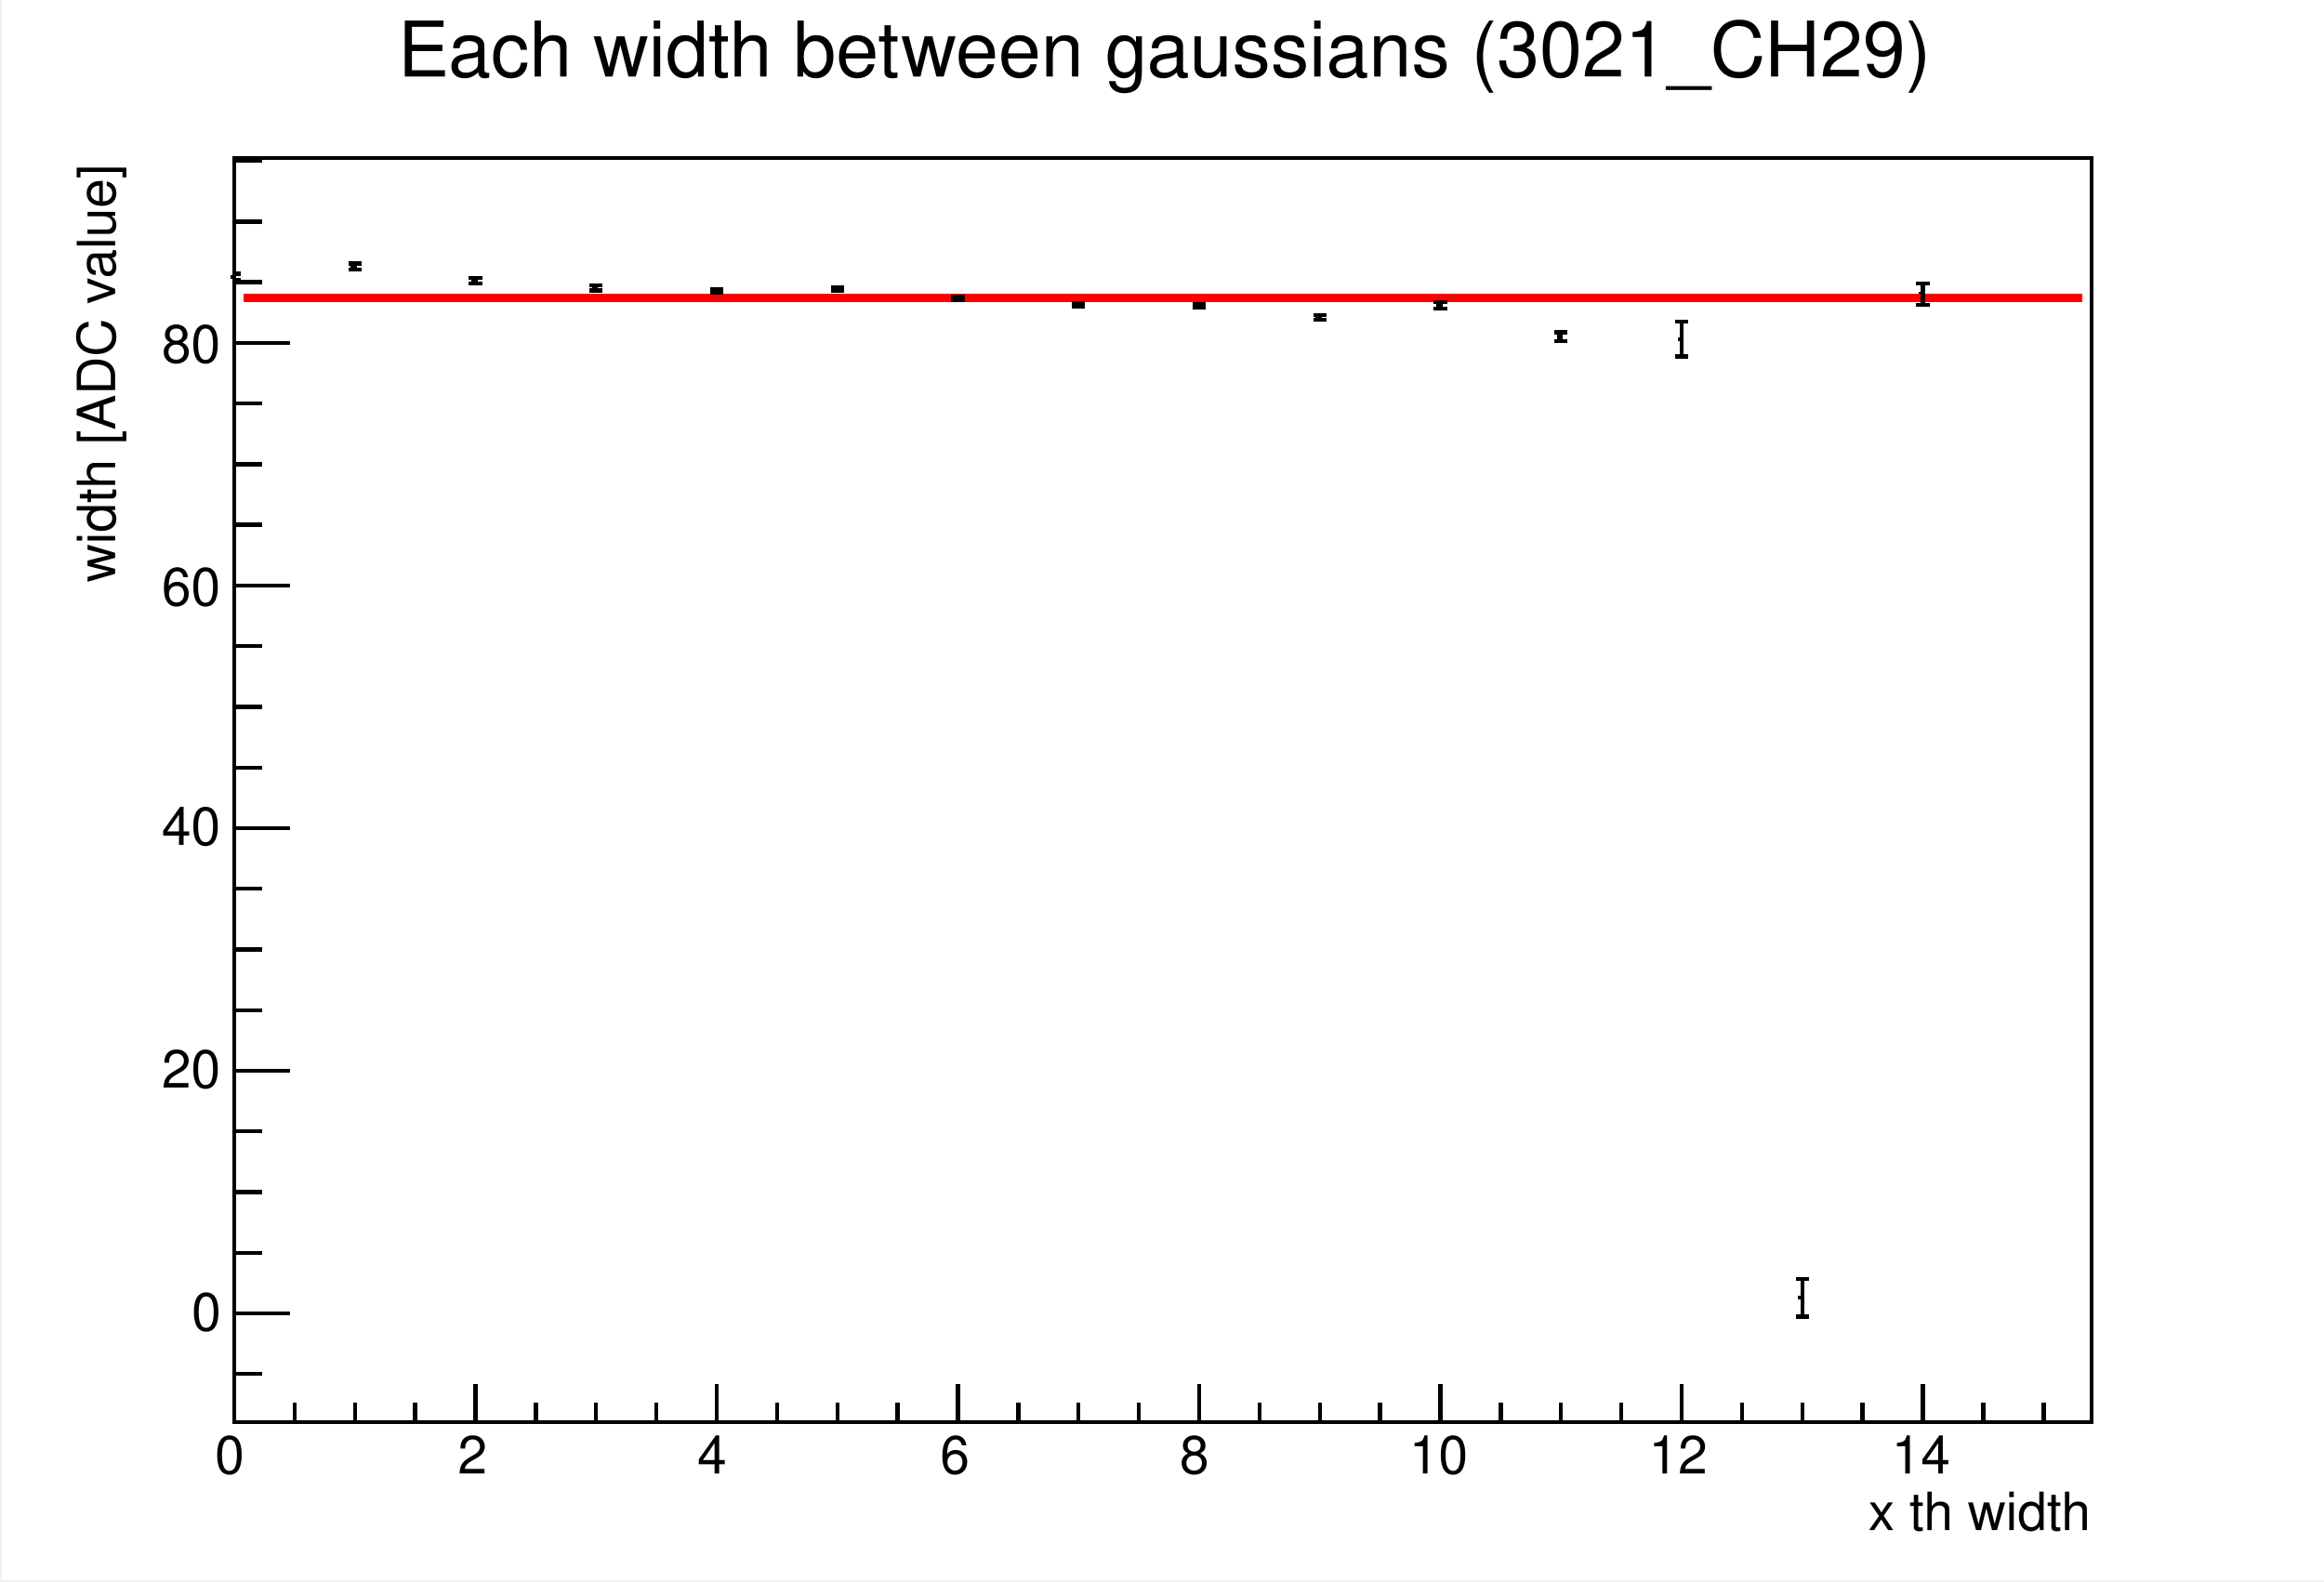
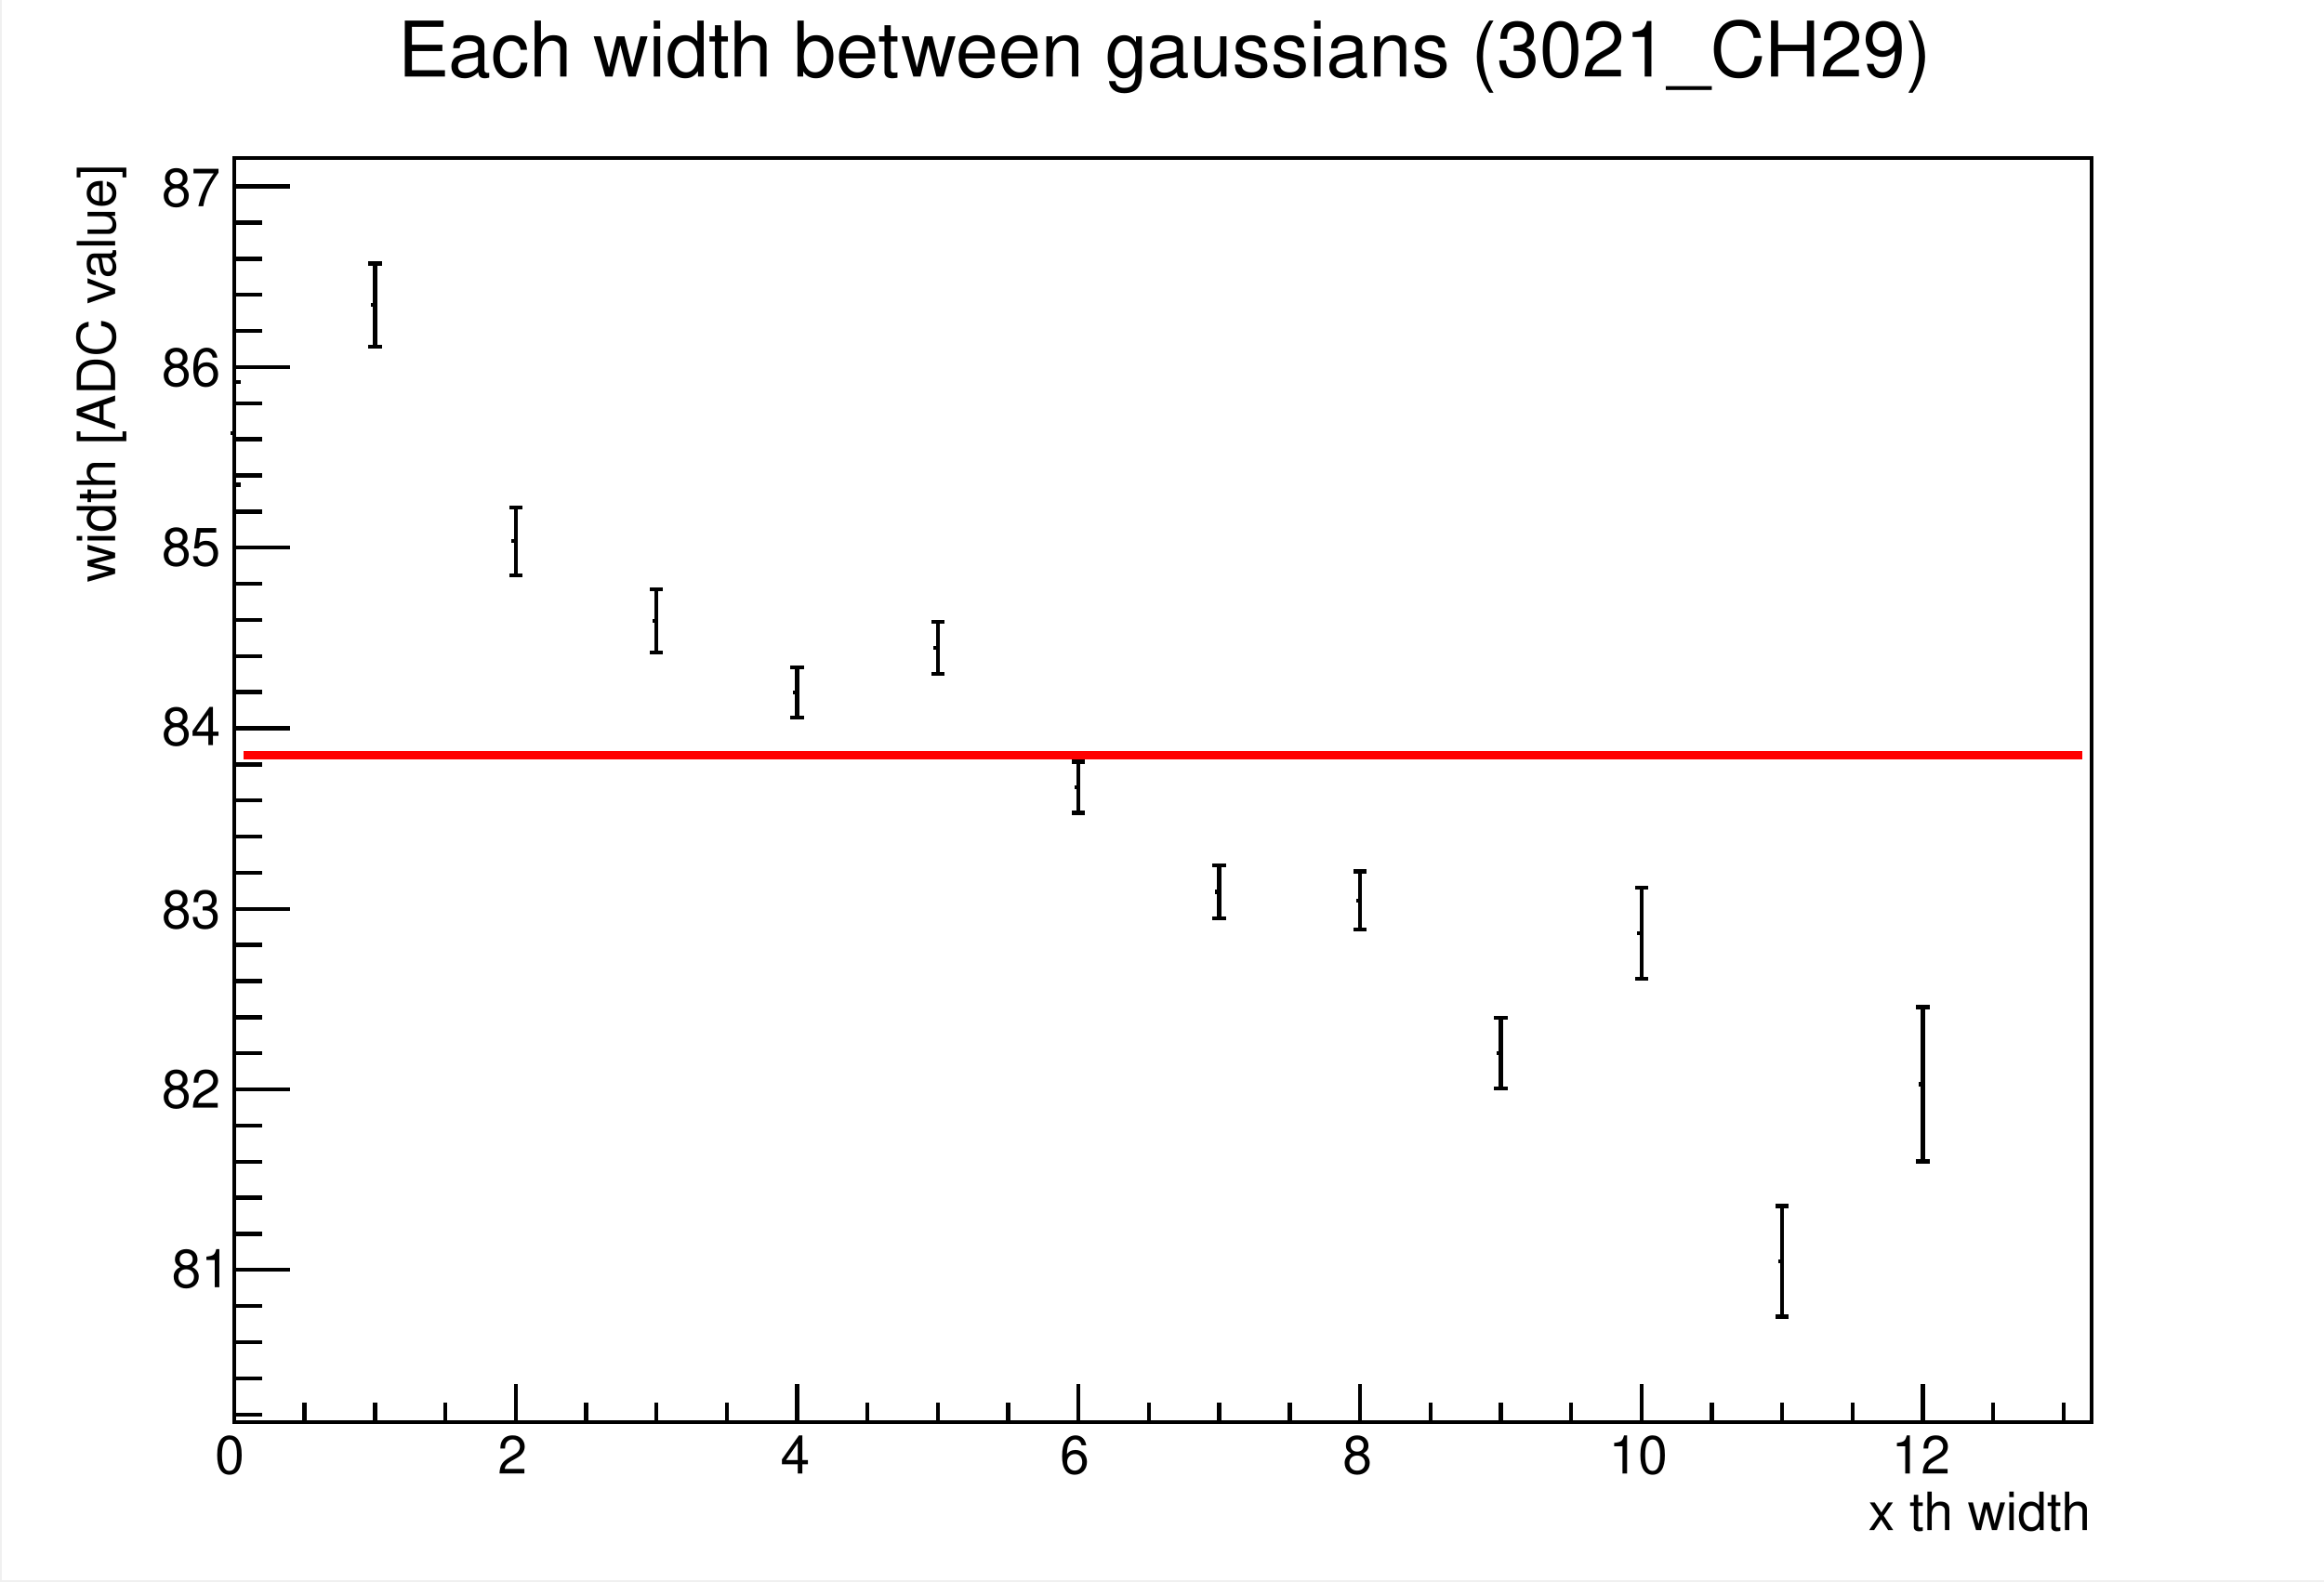
<svg xmlns="http://www.w3.org/2000/svg" width="567.429" height="386.304" viewBox="0 0 567.429 386.304" shape-rendering="crispEdges">
  <defs>
</defs>
  <rect x="0.5" y="0" width="566.929" height="385.804" fill="white" />
  <rect x="57.193" y="38.58" width="453.543" height="308.643" fill="white" />
  <rect x="57.193" y="38.58" width="453.543" height="308.643" fill="none" stroke="black" />
  <rect x="57.193" y="38.58" width="453.543" height="308.643" fill="white" />
  <rect x="57.193" y="38.58" width="453.543" height="308.643" fill="none" stroke="black" />
  <path d="M57.193,347.224h 453.543" fill="none" stroke="black" />
  <path d="M57.193,337.964v 9.259" fill="none" stroke="black" />
-   <path d="M71.918,342.594v 4.63" fill="none" stroke="black" />
-   <path d="M86.644,342.594v 4.63" fill="none" stroke="black" />
-   <path d="M101.369,342.594v 4.63" fill="none" stroke="black" />
-   <path d="M116.095,337.964v 9.259" fill="none" stroke="black" />
-   <path d="M130.82,342.594v 4.63" fill="none" stroke="black" />
-   <path d="M145.546,342.594v 4.63" fill="none" stroke="black" />
+   <path d="M74.373,342.594v 4.63" fill="none" stroke="black" />
+   <path d="M91.552,342.594v 4.63" fill="none" stroke="black" />
+   <path d="M108.732,342.594v 4.63" fill="none" stroke="black" />
+   <path d="M125.912,337.964v 9.259" fill="none" stroke="black" />
+   <path d="M143.091,342.594v 4.63" fill="none" stroke="black" />
  <path d="M160.271,342.594v 4.63" fill="none" stroke="black" />
-   <path d="M174.996,337.964v 9.259" fill="none" stroke="black" />
-   <path d="M189.722,342.594v 4.63" fill="none" stroke="black" />
-   <path d="M204.447,342.594v 4.63" fill="none" stroke="black" />
-   <path d="M219.173,342.594v 4.63" fill="none" stroke="black" />
-   <path d="M233.898,337.964v 9.259" fill="none" stroke="black" />
-   <path d="M248.624,342.594v 4.63" fill="none" stroke="black" />
-   <path d="M263.349,342.594v 4.63" fill="none" stroke="black" />
-   <path d="M278.074,342.594v 4.63" fill="none" stroke="black" />
-   <path d="M292.8,337.964v 9.259" fill="none" stroke="black" />
-   <path d="M307.525,342.594v 4.63" fill="none" stroke="black" />
-   <path d="M322.251,342.594v 4.63" fill="none" stroke="black" />
-   <path d="M336.976,342.594v 4.63" fill="none" stroke="black" />
-   <path d="M351.702,337.964v 9.259" fill="none" stroke="black" />
+   <path d="M177.451,342.594v 4.63" fill="none" stroke="black" />
+   <path d="M194.63,337.964v 9.259" fill="none" stroke="black" />
+   <path d="M211.81,342.594v 4.63" fill="none" stroke="black" />
+   <path d="M228.99,342.594v 4.63" fill="none" stroke="black" />
+   <path d="M246.169,342.594v 4.63" fill="none" stroke="black" />
+   <path d="M263.349,337.964v 9.259" fill="none" stroke="black" />
+   <path d="M280.529,342.594v 4.63" fill="none" stroke="black" />
+   <path d="M297.708,342.594v 4.63" fill="none" stroke="black" />
+   <path d="M314.888,342.594v 4.63" fill="none" stroke="black" />
+   <path d="M332.068,337.964v 9.259" fill="none" stroke="black" />
+   <path d="M349.247,342.594v 4.63" fill="none" stroke="black" />
  <path d="M366.427,342.594v 4.63" fill="none" stroke="black" />
-   <path d="M381.152,342.594v 4.63" fill="none" stroke="black" />
-   <path d="M395.878,342.594v 4.63" fill="none" stroke="black" />
-   <path d="M410.603,337.964v 9.259" fill="none" stroke="black" />
-   <path d="M425.329,342.594v 4.63" fill="none" stroke="black" />
-   <path d="M440.054,342.594v 4.63" fill="none" stroke="black" />
-   <path d="M454.78,342.594v 4.63" fill="none" stroke="black" />
+   <path d="M383.607,342.594v 4.63" fill="none" stroke="black" />
+   <path d="M400.786,337.964v 9.259" fill="none" stroke="black" />
+   <path d="M417.966,342.594v 4.63" fill="none" stroke="black" />
+   <path d="M435.146,342.594v 4.63" fill="none" stroke="black" />
+   <path d="M452.325,342.594v 4.63" fill="none" stroke="black" />
  <path d="M469.505,337.964v 9.259" fill="none" stroke="black" />
  <path d="M469.505,337.964v 9.259" fill="none" stroke="black" />
-   <path d="M484.23,342.594v 4.63" fill="none" stroke="black" />
-   <path d="M498.956,342.594v 4.63" fill="none" stroke="black" />
+   <path d="M486.685,342.594v 4.63" fill="none" stroke="black" />
+   <path d="M503.864,342.594v 4.63" fill="none" stroke="black" />
  <text xml:space="preserve" x="52.482" y="359.813" fill="black" font-size="12.888" font-family="Helvetica">0</text>
-   <text xml:space="preserve" x="111.774" y="359.813" fill="black" font-size="12.888" font-family="Helvetica">2</text>
-   <text xml:space="preserve" x="170.254" y="359.813" fill="black" font-size="12.888" font-family="Helvetica">4</text>
-   <text xml:space="preserve" x="229.546" y="359.813" fill="black" font-size="12.888" font-family="Helvetica">6</text>
-   <text xml:space="preserve" x="288.026" y="359.813" fill="black" font-size="12.888" font-family="Helvetica">8</text>
-   <text xml:space="preserve" x="344.069" y="359.813" fill="black" font-size="12.888" font-family="Helvetica">10</text>
-   <text xml:space="preserve" x="402.549" y="359.813" fill="black" font-size="12.888" font-family="Helvetica">12</text>
-   <text xml:space="preserve" x="461.841" y="359.813" fill="black" font-size="12.888" font-family="Helvetica">14</text>
+   <text xml:space="preserve" x="121.521" y="359.813" fill="black" font-size="12.888" font-family="Helvetica">2</text>
+   <text xml:space="preserve" x="190.559" y="359.813" fill="black" font-size="12.888" font-family="Helvetica">4</text>
+   <text xml:space="preserve" x="258.786" y="359.813" fill="black" font-size="12.888" font-family="Helvetica">6</text>
+   <text xml:space="preserve" x="327.824" y="359.813" fill="black" font-size="12.888" font-family="Helvetica">8</text>
+   <text xml:space="preserve" x="392.802" y="359.813" fill="black" font-size="12.888" font-family="Helvetica">10</text>
+   <text xml:space="preserve" x="461.841" y="359.813" fill="black" font-size="12.888" font-family="Helvetica">12</text>
  <text xml:space="preserve" x="456.155" y="373.621" fill="black" font-size="12.888" font-family="Helvetica">x th width</text>
  <path d="M57.193,347.224v -308.643" fill="none" stroke="black" />
-   <path d="M70.799,320.719h -13.606" fill="none" stroke="black" />
-   <path d="M63.996,305.908h -6.803" fill="none" stroke="black" />
-   <path d="M63.996,291.096h -6.803" fill="none" stroke="black" />
-   <path d="M63.996,276.285h -6.803" fill="none" stroke="black" />
-   <path d="M70.799,261.473h -13.606" fill="none" stroke="black" />
-   <path d="M63.996,246.661h -6.803" fill="none" stroke="black" />
-   <path d="M63.996,231.85h -6.803" fill="none" stroke="black" />
-   <path d="M63.996,217.038h -6.803" fill="none" stroke="black" />
-   <path d="M70.799,202.227h -13.606" fill="none" stroke="black" />
-   <path d="M63.996,187.415h -6.803" fill="none" stroke="black" />
-   <path d="M63.996,172.604h -6.803" fill="none" stroke="black" />
-   <path d="M63.996,157.792h -6.803" fill="none" stroke="black" />
-   <path d="M70.799,142.981h -13.606" fill="none" stroke="black" />
-   <path d="M63.996,128.169h -6.803" fill="none" stroke="black" />
-   <path d="M63.996,113.358h -6.803" fill="none" stroke="black" />
-   <path d="M63.996,98.546h -6.803" fill="none" stroke="black" />
-   <path d="M70.799,83.735h -13.606" fill="none" stroke="black" />
-   <path d="M70.799,320.719h -13.606" fill="none" stroke="black" />
-   <path d="M63.996,335.531h -6.803" fill="none" stroke="black" />
-   <path d="M70.799,83.735h -13.606" fill="none" stroke="black" />
-   <path d="M63.996,68.923h -6.803" fill="none" stroke="black" />
-   <path d="M63.996,54.111h -6.803" fill="none" stroke="black" />
-   <path d="M63.996,39.3h -6.803" fill="none" stroke="black" />
-   <text xml:space="preserve" x="46.797" y="324.888" fill="black" font-size="12.888" font-family="Helvetica">0</text>
-   <text xml:space="preserve" x="39.486" y="265.596" fill="black" font-size="12.888" font-family="Helvetica">20</text>
-   <text xml:space="preserve" x="39.486" y="206.304" fill="black" font-size="12.888" font-family="Helvetica">40</text>
-   <text xml:space="preserve" x="39.486" y="147.824" fill="black" font-size="12.888" font-family="Helvetica">60</text>
-   <text xml:space="preserve" x="39.486" y="88.532" fill="black" font-size="12.888" font-family="Helvetica">80</text>
+   <path d="M70.799,310.108h -13.606" fill="none" stroke="black" />
+   <path d="M63.996,301.289h -6.803" fill="none" stroke="black" />
+   <path d="M63.996,292.47h -6.803" fill="none" stroke="black" />
+   <path d="M63.996,283.651h -6.803" fill="none" stroke="black" />
+   <path d="M63.996,274.832h -6.803" fill="none" stroke="black" />
+   <path d="M70.799,266.013h -13.606" fill="none" stroke="black" />
+   <path d="M63.996,257.194h -6.803" fill="none" stroke="black" />
+   <path d="M63.996,248.375h -6.803" fill="none" stroke="black" />
+   <path d="M63.996,239.556h -6.803" fill="none" stroke="black" />
+   <path d="M63.996,230.737h -6.803" fill="none" stroke="black" />
+   <path d="M70.799,221.918h -13.606" fill="none" stroke="black" />
+   <path d="M63.996,213.099h -6.803" fill="none" stroke="black" />
+   <path d="M63.996,204.28h -6.803" fill="none" stroke="black" />
+   <path d="M63.996,195.461h -6.803" fill="none" stroke="black" />
+   <path d="M63.996,186.642h -6.803" fill="none" stroke="black" />
+   <path d="M70.799,177.823h -13.606" fill="none" stroke="black" />
+   <path d="M63.996,169.004h -6.803" fill="none" stroke="black" />
+   <path d="M63.996,160.185h -6.803" fill="none" stroke="black" />
+   <path d="M63.996,151.366h -6.803" fill="none" stroke="black" />
+   <path d="M63.996,142.547h -6.803" fill="none" stroke="black" />
+   <path d="M70.799,133.728h -13.606" fill="none" stroke="black" />
+   <path d="M63.996,124.909h -6.803" fill="none" stroke="black" />
+   <path d="M63.996,116.09h -6.803" fill="none" stroke="black" />
+   <path d="M63.996,107.271h -6.803" fill="none" stroke="black" />
+   <path d="M63.996,98.452h -6.803" fill="none" stroke="black" />
+   <path d="M70.799,89.633h -13.606" fill="none" stroke="black" />
+   <path d="M63.996,80.814h -6.803" fill="none" stroke="black" />
+   <path d="M63.996,71.995h -6.803" fill="none" stroke="black" />
+   <path d="M63.996,63.176h -6.803" fill="none" stroke="black" />
+   <path d="M63.996,54.357h -6.803" fill="none" stroke="black" />
+   <path d="M70.799,45.538h -13.606" fill="none" stroke="black" />
+   <path d="M70.799,310.108h -13.606" fill="none" stroke="black" />
+   <path d="M63.996,318.927h -6.803" fill="none" stroke="black" />
+   <path d="M63.996,327.746h -6.803" fill="none" stroke="black" />
+   <path d="M63.996,336.565h -6.803" fill="none" stroke="black" />
+   <path d="M63.996,345.384h -6.803" fill="none" stroke="black" />
+   <path d="M70.799,45.538h -13.606" fill="none" stroke="black" />
+   <text xml:space="preserve" x="41.923" y="314.329" fill="black" font-size="12.888" font-family="Helvetica">81</text>
+   <text xml:space="preserve" x="39.486" y="270.469" fill="black" font-size="12.888" font-family="Helvetica">82</text>
+   <text xml:space="preserve" x="39.486" y="226.609" fill="black" font-size="12.888" font-family="Helvetica">83</text>
+   <text xml:space="preserve" x="39.486" y="181.937" fill="black" font-size="12.888" font-family="Helvetica">84</text>
+   <text xml:space="preserve" x="39.486" y="138.077" fill="black" font-size="12.888" font-family="Helvetica">85</text>
+   <text xml:space="preserve" x="39.486" y="94.218" fill="black" font-size="12.888" font-family="Helvetica">86</text>
+   <text xml:space="preserve" x="39.486" y="50.358" fill="black" font-size="12.888" font-family="Helvetica">87</text>
  <g transform="rotate(-90,28.1155,142.138)">
    <text xml:space="preserve" x="28.116" y="142.138" fill="black" font-size="12.888" font-family="Helvetica">width [ADC value]</text>
  </g>
  <g stroke="black" stroke-width="1" fill="none">
-     <line x1="56.193" y1="67.641" x2="57.193" y2="67.641" />
-     <line x1="85.644" y1="65.063" x2="86.644" y2="65.063" />
-     <line x1="115.095" y1="68.595" x2="116.095" y2="68.595" />
-     <line x1="144.546" y1="70.309" x2="145.546" y2="70.309" />
-     <line x1="173.996" y1="71.103" x2="174.996" y2="71.103" />
-     <line x1="203.447" y1="70.584" x2="204.447" y2="70.584" />
-     <line x1="232.898" y1="72.933" x2="233.898" y2="72.933" />
-     <line x1="262.349" y1="74.42" x2="263.349" y2="74.42" />
-     <line x1="291.8" y1="74.673" x2="292.8" y2="74.673" />
-     <line x1="321.251" y1="77.493" x2="322.251" y2="77.493" />
-     <line x1="350.702" y1="74.553" x2="351.702" y2="74.553" />
-     <line x1="380.152" y1="82.267" x2="381.152" y2="82.267" />
-     <line x1="409.603" y1="82.822" x2="410.603" y2="82.822" />
-     <line x1="439.054" y1="316.879" x2="440.054" y2="316.879" />
-     <line x1="468.505" y1="71.806" x2="469.505" y2="71.806" />
+     <line x1="56.193" y1="105.799" x2="57.193" y2="105.799" />
+     <line x1="90.552" y1="74.476" x2="91.552" y2="74.476" />
+     <line x1="124.912" y1="132.161" x2="125.912" y2="132.161" />
+     <line x1="159.271" y1="151.59" x2="160.271" y2="151.59" />
+     <line x1="193.63" y1="169.076" x2="194.63" y2="169.076" />
+     <line x1="227.99" y1="158.149" x2="228.99" y2="158.149" />
+     <line x1="262.349" y1="192.25" x2="263.349" y2="192.25" />
+     <line x1="296.708" y1="217.805" x2="297.708" y2="217.805" />
+     <line x1="331.068" y1="219.878" x2="332.068" y2="219.878" />
+     <line x1="365.427" y1="257.21" x2="366.427" y2="257.21" />
+     <line x1="399.786" y1="227.824" x2="400.786" y2="227.824" />
+     <line x1="434.146" y1="308.002" x2="435.146" y2="308.002" />
+     <line x1="468.505" y1="264.749" x2="469.505" y2="264.749" />
  </g>
-   <path d="M59.461,72.779h 222.236" fill="none" stroke="#ff0000" stroke-width="2" />
-   <path d="M281.697,72.779h 222.236" fill="none" stroke="#ff0000" stroke-width="2" />
-   <path d="M503.933,72.779h 4.535" fill="none" stroke="#ff0000" stroke-width="2" />
-   <path d="M57.193,67.641v -0.82" fill="none" stroke="black" />
-   <path d="M57.193,66.821h 1.624" fill="none" stroke="black" />
-   <path d="M57.193,67.641v 0.82" fill="none" stroke="black" />
-   <path d="M57.193,68.46h 1.624" fill="none" stroke="black" />
-   <path d="M86.644,65.063v -0.763" fill="none" stroke="black" />
-   <path d="M85.019,64.301h 3.249" fill="none" stroke="black" />
-   <path d="M86.644,65.063v 0.763" fill="none" stroke="black" />
-   <path d="M85.019,65.826h 3.249" fill="none" stroke="black" />
-   <path d="M116.095,68.595v -0.684" fill="none" stroke="black" />
-   <path d="M114.47,67.911h 3.249" fill="none" stroke="black" />
-   <path d="M116.095,68.595v 0.684" fill="none" stroke="black" />
-   <path d="M114.47,69.279h 3.249" fill="none" stroke="black" />
-   <path d="M145.546,70.309v -0.576" fill="none" stroke="black" />
-   <path d="M143.921,69.733h 3.249" fill="none" stroke="black" />
-   <path d="M145.546,70.309v 0.576" fill="none" stroke="black" />
-   <path d="M143.921,70.885h 3.249" fill="none" stroke="black" />
-   <path d="M174.996,71.103v -0.442" fill="none" stroke="black" />
-   <path d="M173.372,70.662h 3.249" fill="none" stroke="black" />
-   <path d="M174.996,71.103v 0.442" fill="none" stroke="black" />
-   <path d="M173.372,71.545h 3.249" fill="none" stroke="black" />
-   <path d="M204.447,70.584v -0.386" fill="none" stroke="black" />
-   <path d="M202.823,70.197h 3.249" fill="none" stroke="black" />
-   <path d="M204.447,70.584v 0.386" fill="none" stroke="black" />
-   <path d="M202.823,70.97h 3.249" fill="none" stroke="black" />
-   <path d="M233.898,72.933v -0.382" fill="none" stroke="black" />
-   <path d="M232.274,72.552h 3.249" fill="none" stroke="black" />
-   <path d="M233.898,72.933v 0.382" fill="none" stroke="black" />
-   <path d="M232.274,73.315h 3.249" fill="none" stroke="black" />
-   <path d="M263.349,74.42v -0.391" fill="none" stroke="black" />
-   <path d="M261.725,74.028h 3.249" fill="none" stroke="black" />
-   <path d="M263.349,74.42v 0.391" fill="none" stroke="black" />
-   <path d="M261.725,74.811h 3.249" fill="none" stroke="black" />
-   <path d="M292.8,74.673v -0.449" fill="none" stroke="black" />
-   <path d="M291.175,74.224h 3.249" fill="none" stroke="black" />
-   <path d="M292.8,74.673v 0.449" fill="none" stroke="black" />
-   <path d="M291.175,75.122h 3.249" fill="none" stroke="black" />
-   <path d="M322.251,77.493v -0.534" fill="none" stroke="black" />
-   <path d="M320.626,76.959h 3.249" fill="none" stroke="black" />
-   <path d="M322.251,77.493v 0.534" fill="none" stroke="black" />
-   <path d="M320.626,78.026h 3.249" fill="none" stroke="black" />
-   <path d="M351.702,74.553v -0.75" fill="none" stroke="black" />
-   <path d="M350.077,73.803h 3.249" fill="none" stroke="black" />
-   <path d="M351.702,74.553v 0.75" fill="none" stroke="black" />
-   <path d="M350.077,75.303h 3.249" fill="none" stroke="black" />
-   <path d="M381.152,82.267v -1.095" fill="none" stroke="black" />
-   <path d="M379.528,81.173h 3.249" fill="none" stroke="black" />
-   <path d="M381.152,82.267v 1.095" fill="none" stroke="black" />
-   <path d="M379.528,83.362h 3.249" fill="none" stroke="black" />
-   <path d="M410.603,82.822v -4.249" fill="none" stroke="black" />
-   <path d="M408.979,78.573h 3.249" fill="none" stroke="black" />
-   <path d="M410.603,82.822v 4.249" fill="none" stroke="black" />
-   <path d="M408.979,87.071h 3.249" fill="none" stroke="black" />
-   <path d="M440.054,316.879v -4.625" fill="none" stroke="black" />
-   <path d="M438.43,312.254h 3.249" fill="none" stroke="black" />
-   <path d="M440.054,316.879v 4.625" fill="none" stroke="black" />
-   <path d="M438.43,321.504h 3.249" fill="none" stroke="black" />
-   <path d="M469.505,71.806v -2.593" fill="none" stroke="black" />
-   <path d="M467.881,69.213h 3.249" fill="none" stroke="black" />
-   <path d="M469.505,71.806v 2.593" fill="none" stroke="black" />
-   <path d="M467.881,74.399h 3.249" fill="none" stroke="black" />
+   <path d="M59.461,184.468h 222.236" fill="none" stroke="#ff0000" stroke-width="2" />
+   <path d="M281.697,184.468h 222.236" fill="none" stroke="#ff0000" stroke-width="2" />
+   <path d="M503.933,184.468h 4.535" fill="none" stroke="#ff0000" stroke-width="2" />
+   <path d="M57.193,105.799v -12.53" fill="none" stroke="black" />
+   <path d="M57.193,93.269h 1.624" fill="none" stroke="black" />
+   <path d="M57.193,105.799v 12.53" fill="none" stroke="black" />
+   <path d="M57.193,118.33h 1.624" fill="none" stroke="black" />
+   <path d="M91.552,74.476v -10.175" fill="none" stroke="black" />
+   <path d="M89.928,64.301h 3.249" fill="none" stroke="black" />
+   <path d="M91.552,74.476v 10.175" fill="none" stroke="black" />
+   <path d="M89.928,84.651h 3.249" fill="none" stroke="black" />
+   <path d="M125.912,132.161v -8.274" fill="none" stroke="black" />
+   <path d="M124.287,123.887h 3.249" fill="none" stroke="black" />
+   <path d="M125.912,132.161v 8.274" fill="none" stroke="black" />
+   <path d="M124.287,140.436h 3.249" fill="none" stroke="black" />
+   <path d="M160.271,151.59v -7.738" fill="none" stroke="black" />
+   <path d="M158.646,143.852h 3.249" fill="none" stroke="black" />
+   <path d="M160.271,151.59v 7.738" fill="none" stroke="black" />
+   <path d="M158.646,159.327h 3.249" fill="none" stroke="black" />
+   <path d="M194.63,169.076v -6.159" fill="none" stroke="black" />
+   <path d="M193.006,162.917h 3.249" fill="none" stroke="black" />
+   <path d="M194.63,169.076v 6.159" fill="none" stroke="black" />
+   <path d="M193.006,175.235h 3.249" fill="none" stroke="black" />
+   <path d="M228.99,158.149v -6.342" fill="none" stroke="black" />
+   <path d="M227.365,151.807h 3.249" fill="none" stroke="black" />
+   <path d="M228.99,158.149v 6.342" fill="none" stroke="black" />
+   <path d="M227.365,164.491h 3.249" fill="none" stroke="black" />
+   <path d="M263.349,192.25v -6.243" fill="none" stroke="black" />
+   <path d="M261.725,186.007h 3.249" fill="none" stroke="black" />
+   <path d="M263.349,192.25v 6.243" fill="none" stroke="black" />
+   <path d="M261.725,198.493h 3.249" fill="none" stroke="black" />
+   <path d="M297.708,217.805v -6.479" fill="none" stroke="black" />
+   <path d="M296.084,211.326h 3.249" fill="none" stroke="black" />
+   <path d="M297.708,217.805v 6.479" fill="none" stroke="black" />
+   <path d="M296.084,224.283h 3.249" fill="none" stroke="black" />
+   <path d="M332.068,219.878v -7.051" fill="none" stroke="black" />
+   <path d="M330.443,212.827h 3.249" fill="none" stroke="black" />
+   <path d="M332.068,219.878v 7.051" fill="none" stroke="black" />
+   <path d="M330.443,226.929h 3.249" fill="none" stroke="black" />
+   <path d="M366.427,257.21v -8.633" fill="none" stroke="black" />
+   <path d="M364.803,248.577h 3.249" fill="none" stroke="black" />
+   <path d="M366.427,257.21v 8.633" fill="none" stroke="black" />
+   <path d="M364.803,265.844h 3.249" fill="none" stroke="black" />
+   <path d="M400.786,227.824v -11.133" fill="none" stroke="black" />
+   <path d="M399.162,216.691h 3.249" fill="none" stroke="black" />
+   <path d="M400.786,227.824v 11.133" fill="none" stroke="black" />
+   <path d="M399.162,238.957h 3.249" fill="none" stroke="black" />
+   <path d="M435.146,308.002v -13.501" fill="none" stroke="black" />
+   <path d="M433.521,294.501h 3.249" fill="none" stroke="black" />
+   <path d="M435.146,308.002v 13.501" fill="none" stroke="black" />
+   <path d="M433.521,321.504h 3.249" fill="none" stroke="black" />
+   <path d="M469.505,264.749v -18.811" fill="none" stroke="black" />
+   <path d="M467.881,245.938h 3.249" fill="none" stroke="black" />
+   <path d="M469.505,264.749v 18.811" fill="none" stroke="black" />
+   <path d="M467.881,283.56h 3.249" fill="none" stroke="black" />
  <text xml:space="preserve" x="97.154" y="18.681" fill="black" font-size="18.741" font-family="Helvetica">Each width between gaussians (3021_CH29)</text>
</svg>
